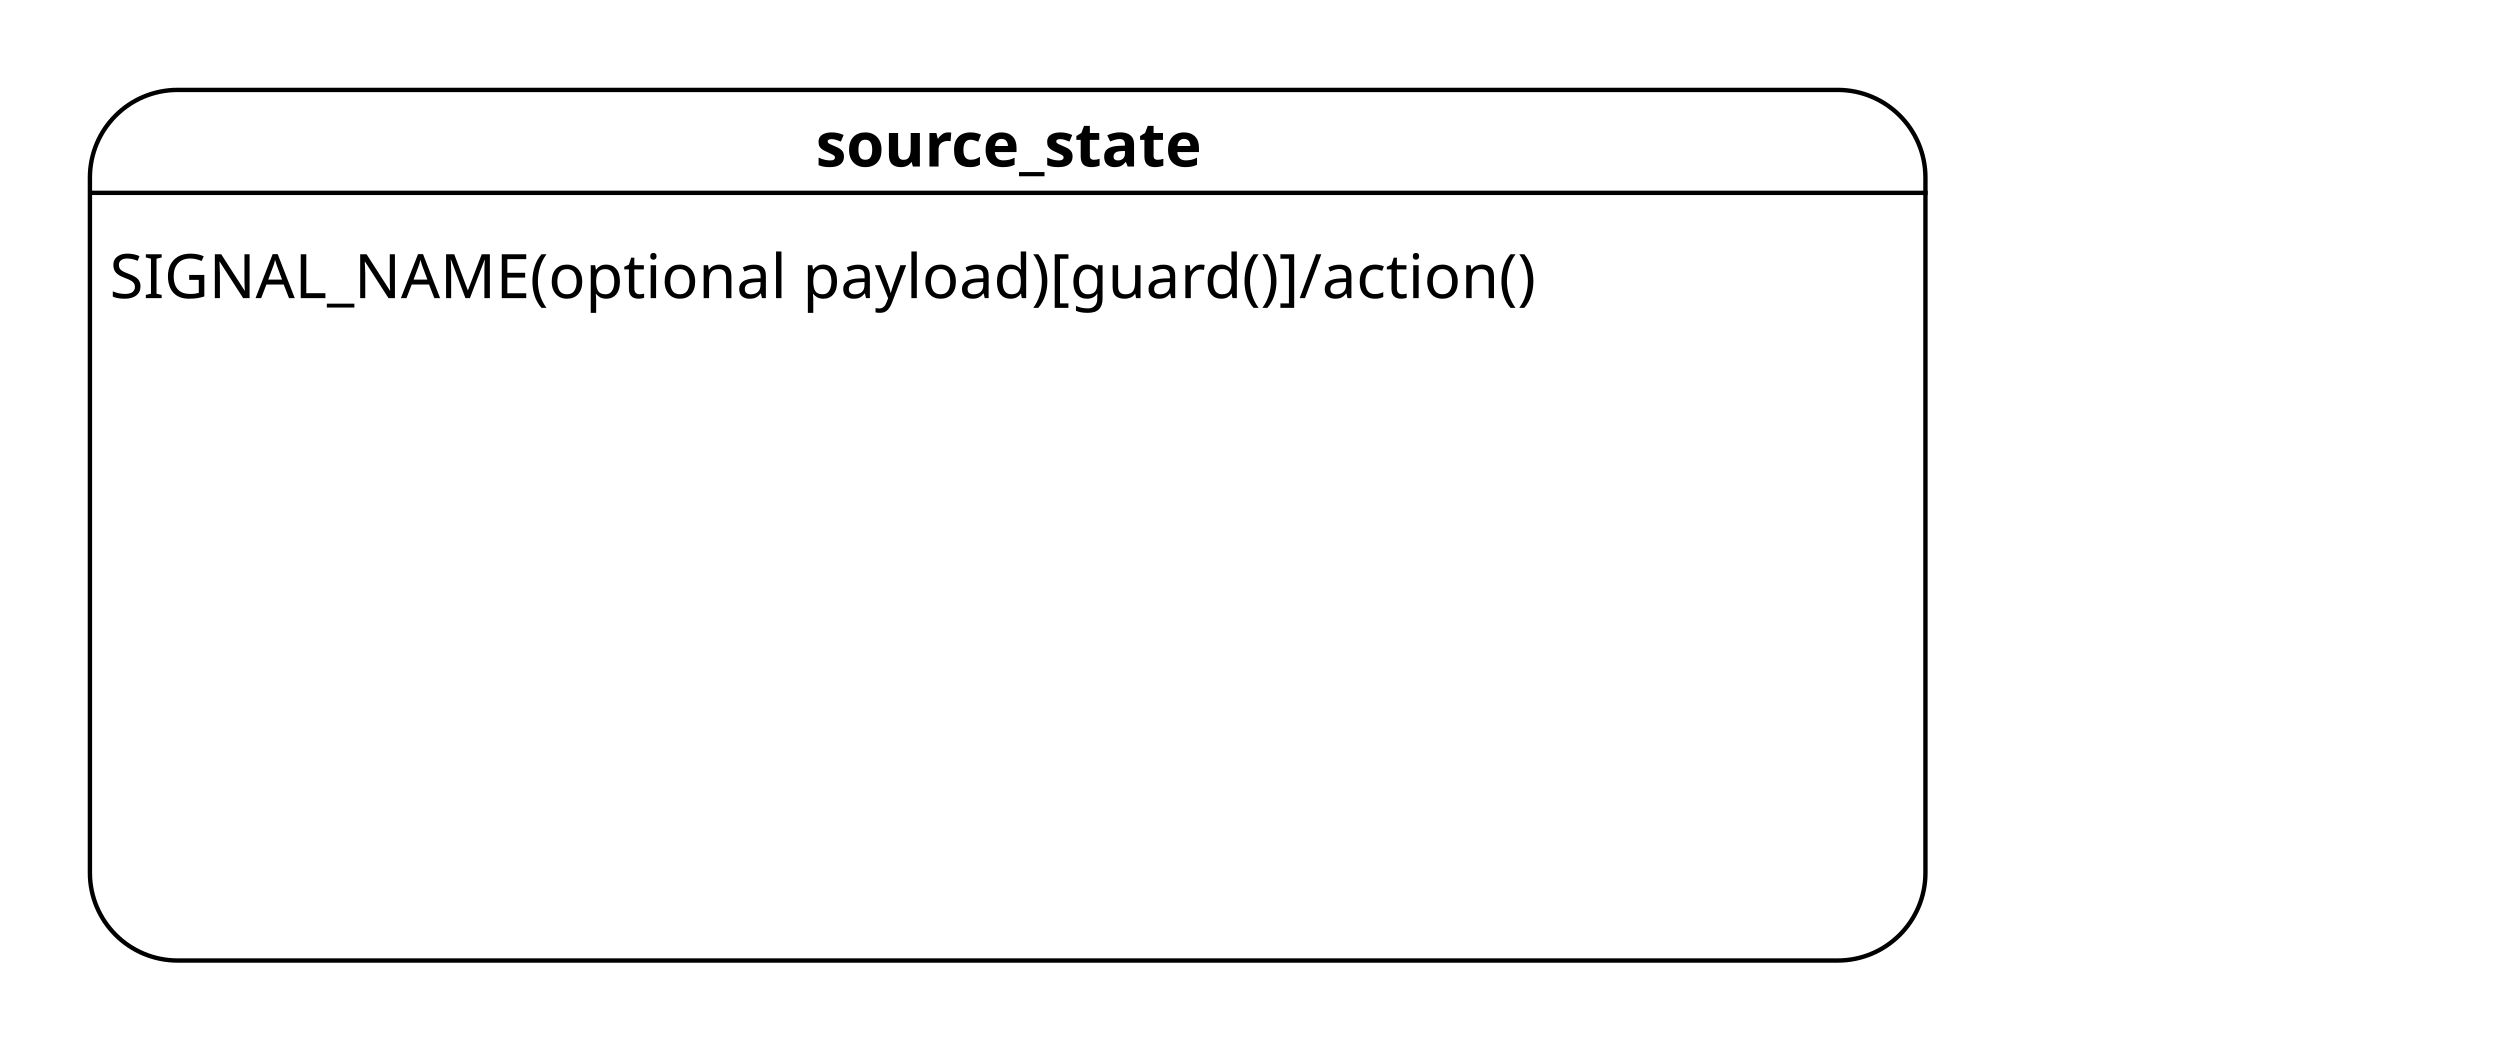
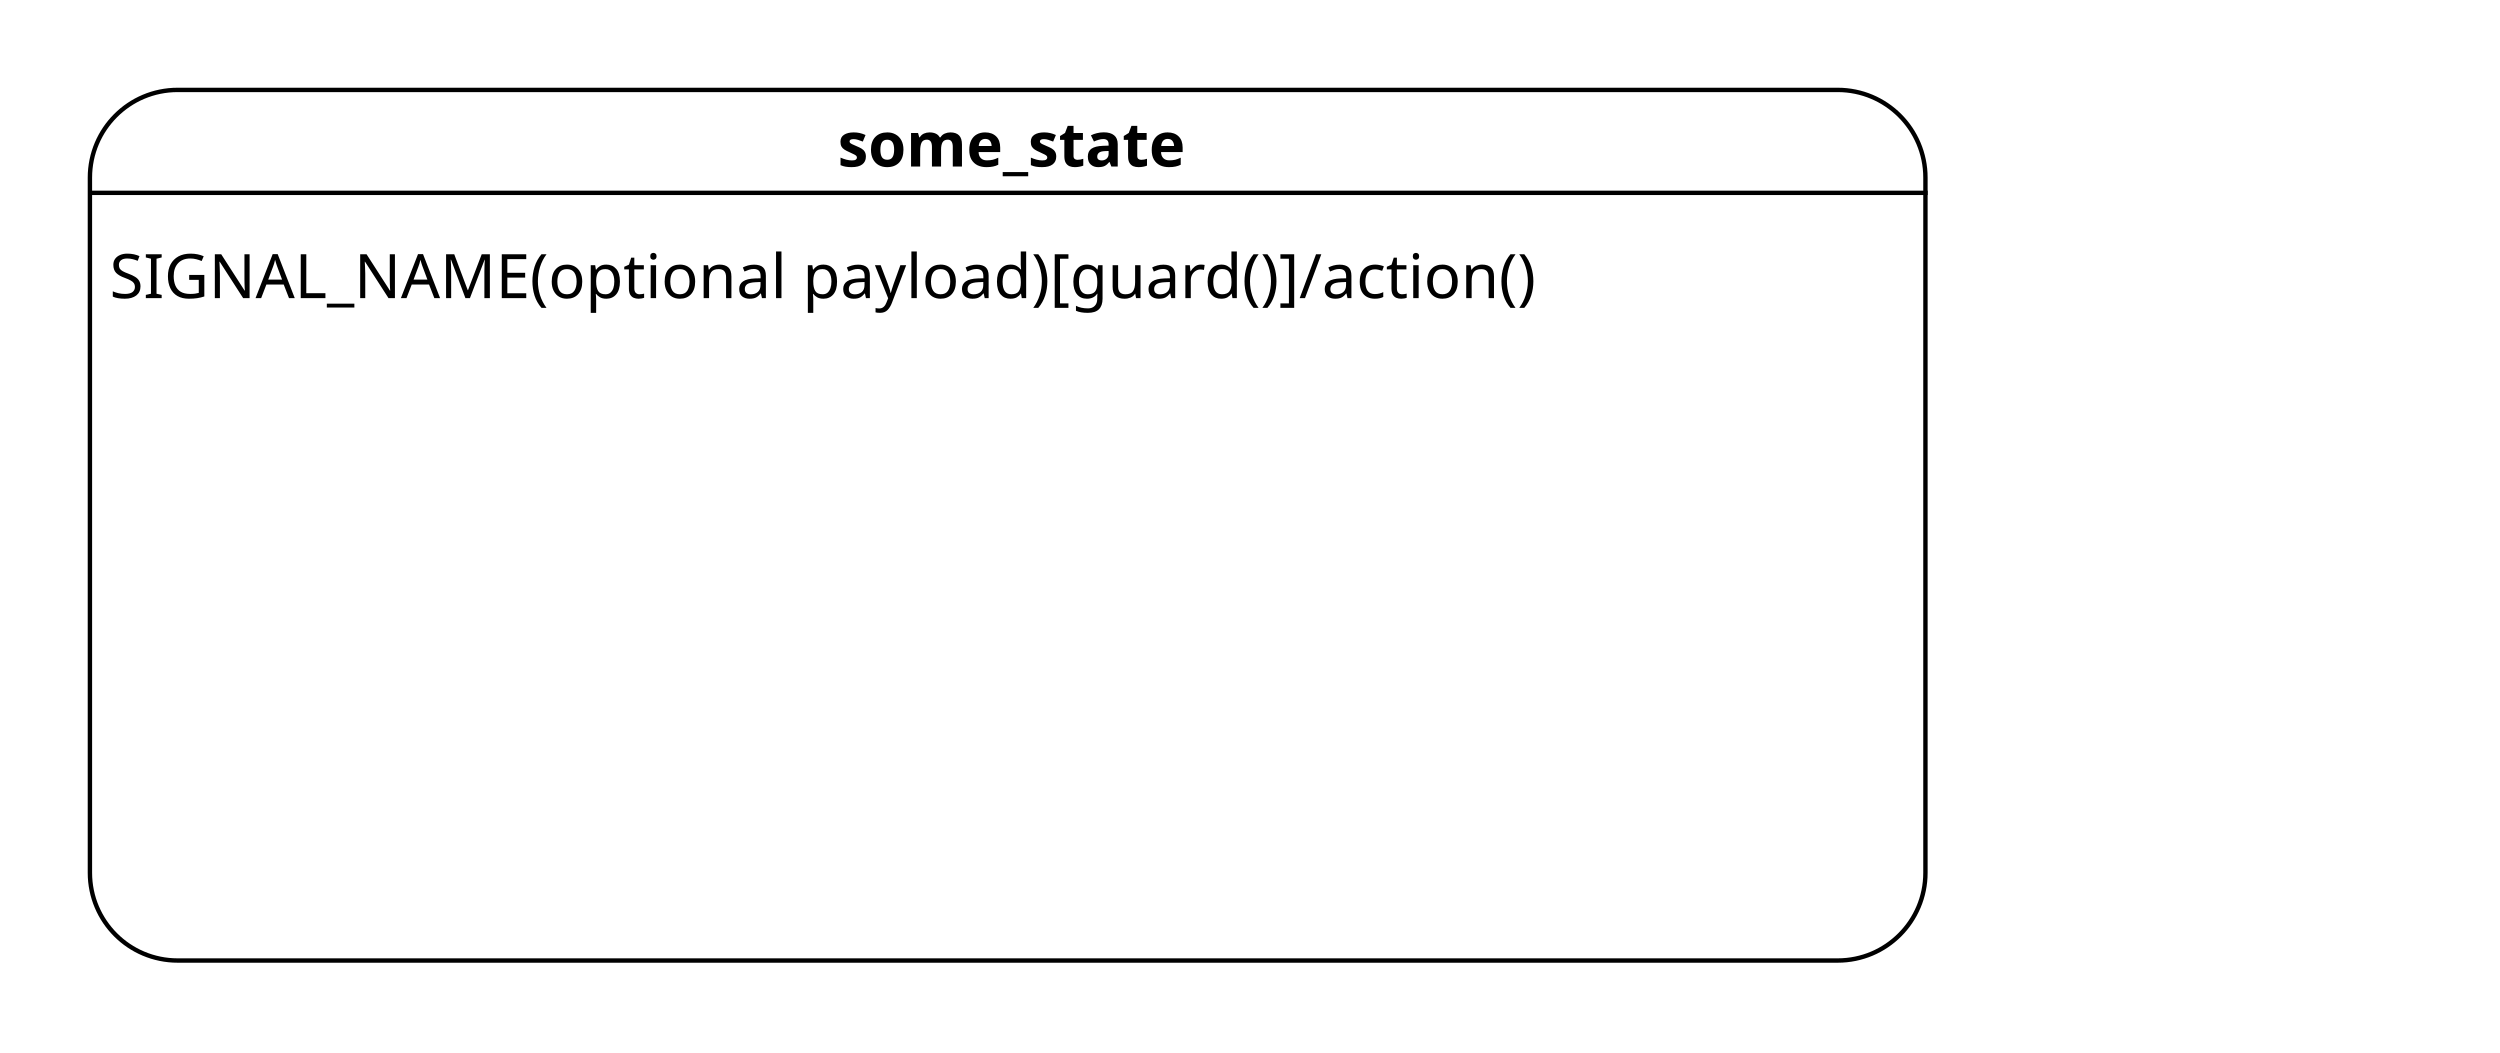
<svg xmlns="http://www.w3.org/2000/svg" fill-opacity="1" color-rendering="auto" color-interpolation="auto" text-rendering="auto" stroke="black" stroke-linecap="square" width="570" stroke-miterlimit="10" shape-rendering="auto" stroke-opacity="1" fill="black" stroke-dasharray="none" font-weight="normal" stroke-width="1" viewBox="520 300 570 240" height="240" font-family="'Dialog'" font-style="normal" stroke-linejoin="miter" font-size="12px" stroke-dashoffset="0" image-rendering="auto">
  <defs id="genericDefs" />
  <g>
    <defs id="defs1">
      <clipPath clipPathUnits="userSpaceOnUse" id="clipPath1">
        <path d="M0 0 L2147483647 0 L2147483647 2147483647 L0 2147483647 L0 0 Z" />
      </clipPath>
      <clipPath clipPathUnits="userSpaceOnUse" id="clipPath2">
        <path d="M0 0 L0 30 L530 30 L530 0 Z" />
      </clipPath>
      <clipPath clipPathUnits="userSpaceOnUse" id="clipPath3">
        <path d="M0 0 L0 200 L420 200 L420 0 Z" />
      </clipPath>
    </defs>
    <g font-family="sans-serif" font-size="14px" transform="translate(540,350)">
      <text x="5" xml:space="preserve" y="17.969" clip-path="url(#clipPath2)" stroke="none">SIGNAL_NAME(optional payload)[guard()]/action()</text>
    </g>
    <g fill="rgb(255,255,255)" fill-opacity="0" transform="translate(540,320)" stroke-opacity="0" stroke="rgb(255,255,255)">
      <rect x="0.5" y="0.5" clip-path="url(#clipPath3)" width="418.5" rx="20" ry="20" height="198.5" stroke="none" />
    </g>
    <g transform="translate(540,320)">
      <rect x="0.5" y="0.5" clip-path="url(#clipPath3)" fill="none" width="418.5" rx="20" ry="20" height="198.5" />
-       <text x="166" font-size="14px" y="17.969" clip-path="url(#clipPath3)" font-family="sans-serif" stroke="none" font-weight="bold" xml:space="preserve">source_state</text>
+       <text x="171" font-size="14px" y="17.969" clip-path="url(#clipPath3)" font-family="sans-serif" stroke="none" font-weight="bold" xml:space="preserve">some_state</text>
      <path fill="none" d="M1 23.969 L419 23.969" clip-path="url(#clipPath3)" />
    </g>
  </g>
</svg>
